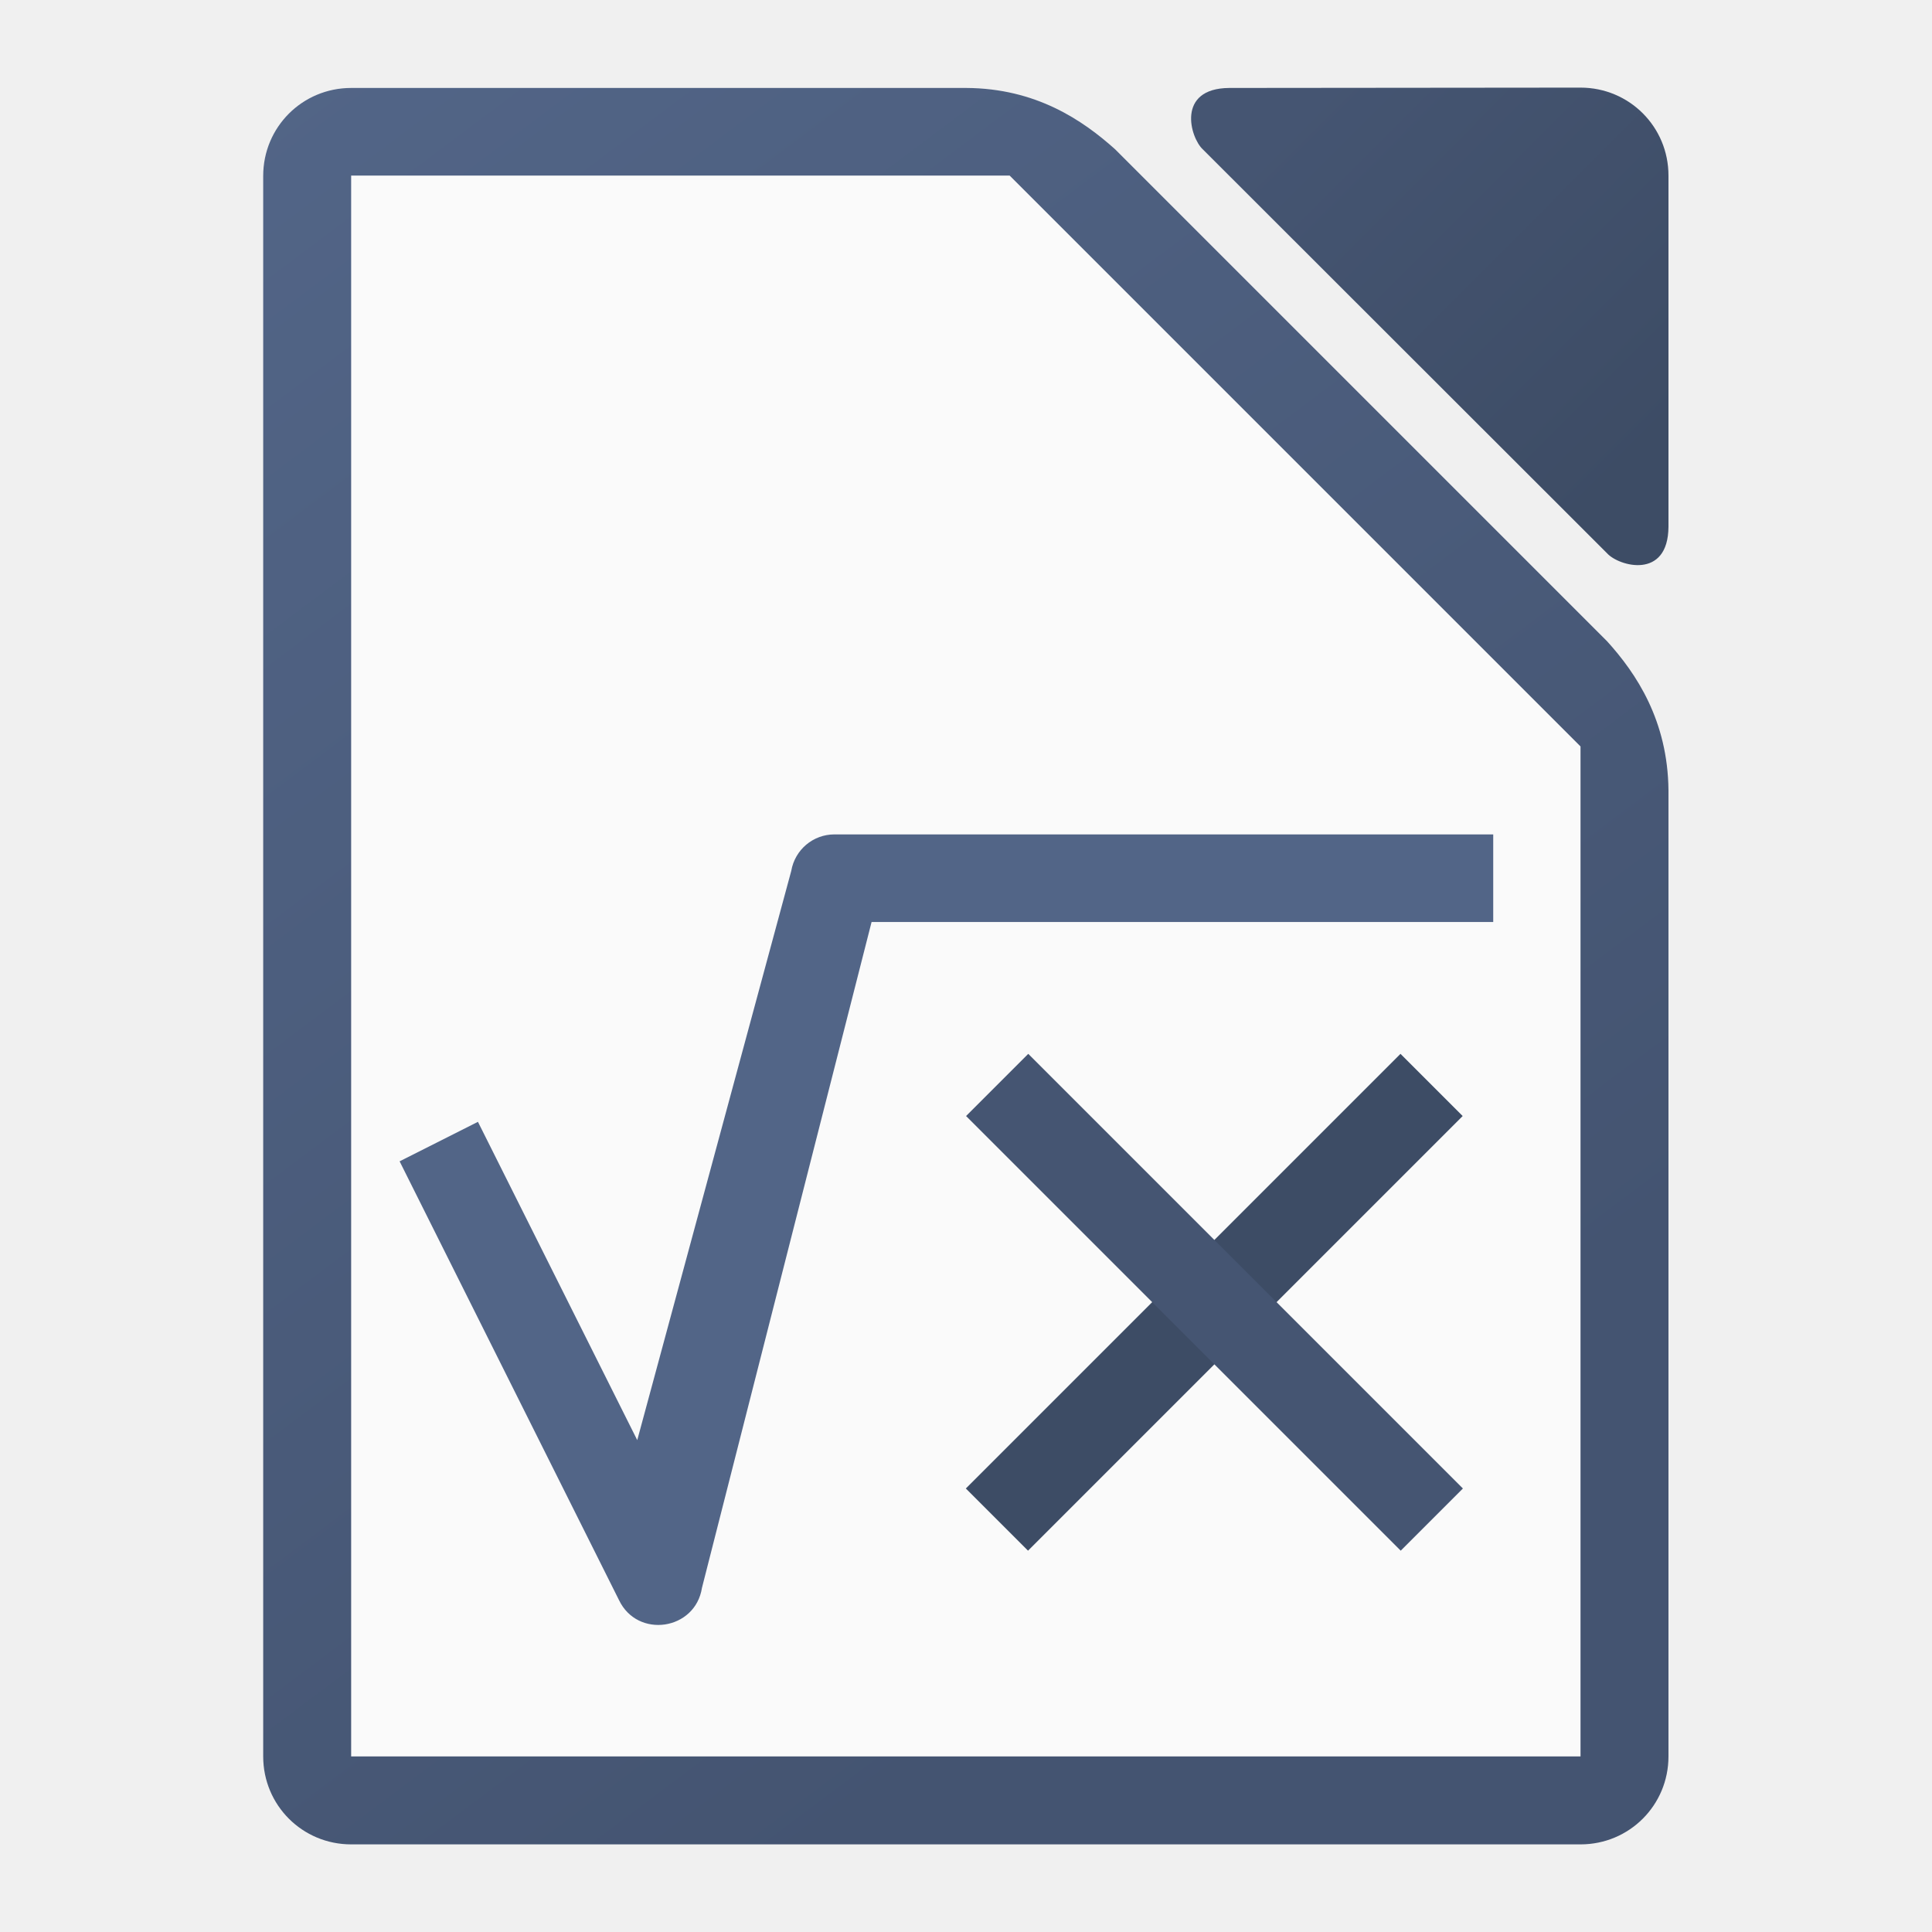
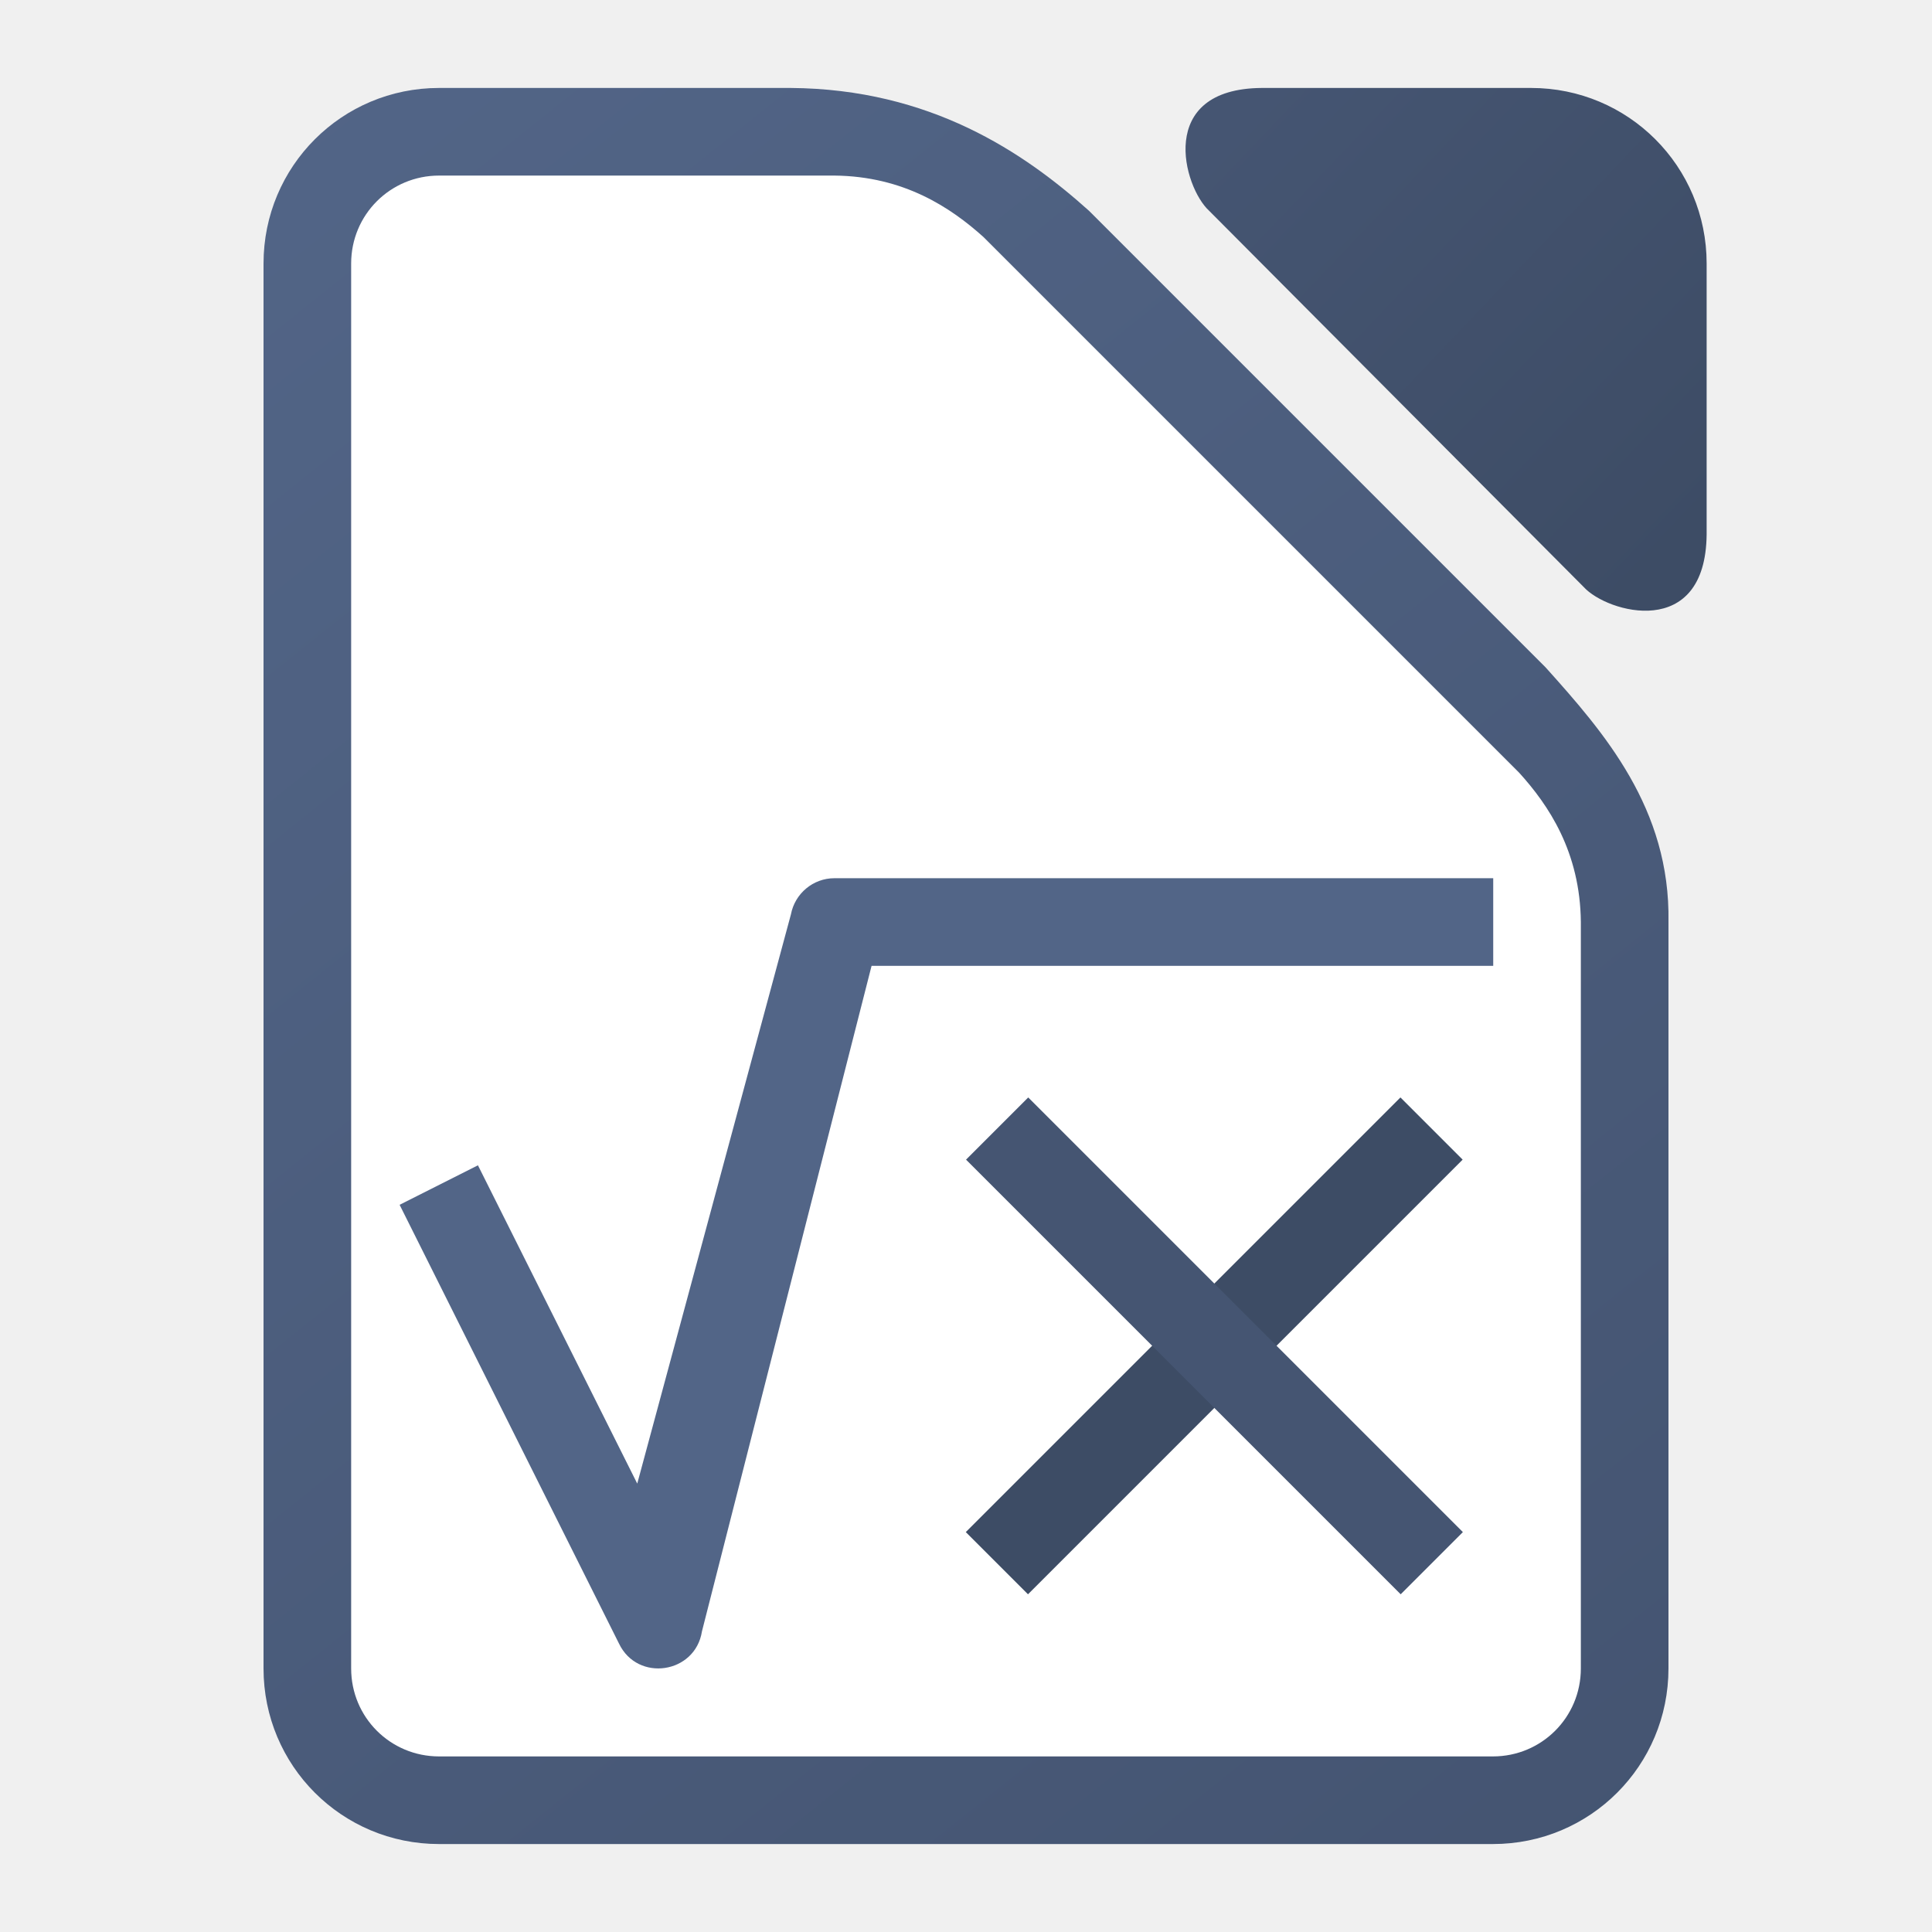
<svg xmlns="http://www.w3.org/2000/svg" xmlns:xlink="http://www.w3.org/1999/xlink" width="22" height="22" viewBox="0 0 5.821 5.821" version="1.1" id="svg5">
  <defs id="defs2">
    <linearGradient id="linearGradient3723">
      <stop style="stop-color:#3d4c65;stop-opacity:1" offset="0" id="stop3719" />
      <stop style="stop-color:#455572;stop-opacity:1" offset="1" id="stop3721" />
    </linearGradient>
    <linearGradient id="linearGradient3529">
      <stop style="stop-color:#526587;stop-opacity:1" offset="0" id="stop3525" />
      <stop style="stop-color:#445471;stop-opacity:1" offset="1" id="stop3527" />
    </linearGradient>
-     <linearGradient xlink:href="#linearGradient3723" id="linearGradient3212" x1="3.699" y1="1.048" x2="2.646" y2="0" gradientUnits="userSpaceOnUse" gradientTransform="translate(1.322917,0.2645833)" />
-     <linearGradient xlink:href="#linearGradient3529" id="linearGradient3634" x1="2" y1="-1.3228346e-07" x2="14" y2="16" gradientUnits="userSpaceOnUse" gradientTransform="matrix(0.2645833,0,0,0.2645833,0.2645833,0.2645833)" />
+     <linearGradient xlink:href="#linearGradient3723" id="linearGradient3212" x1="3.448" y1="0.645" x2="2.77" y2="0" gradientUnits="userSpaceOnUse" gradientTransform="matrix(2.000069,0,0,2.000069,-1.737291,0.2645833)" />
+     <linearGradient xlink:href="#linearGradient3529" id="linearGradient3634" x1="2" y1="-1.3228346e-07" x2="10" y2="10" gradientUnits="userSpaceOnUse" gradientTransform="matrix(0.5291731,0,0,0.5291731,-0.2645962,0.2645833)" />
  </defs>
-   <path id="rect857" style="fill:url(#linearGradient3634);fill-opacity:1;stroke-width:0.265" d="m 1.058,0.265 c -0.147,0 -0.265,0.118 -0.265,0.265 V 5.292 c 0,0.147 0.118,0.265 0.265,0.265 h 3.704 c 0.147,0 0.265,-0.118 0.265,-0.265 V 2.381 C 5.025,2.171 4.93,2.029 4.842,1.932 L 3.36,0.45 C 3.262,0.362 3.121,0.266 2.911,0.265 Z" />
-   <path d="m 3.704,0.265 c -0.161,0.001 -0.118,0.15 -0.08,0.185 L 4.842,1.667 c 0.035,0.039 0.184,0.081 0.185,-0.08 V 0.529 c 0,-0.147 -0.118,-0.265 -0.265,-0.265 z" style="fill:url(#linearGradient3212);fill-opacity:1;stroke-width:0.265" id="path3058" />
-   <path id="rect2728" style="fill:#fafafa;fill-opacity:1;stroke-width:0.265" d="m 1.058,0.529 h 1.984 L 4.762,2.249 V 5.292 H 1.058 Z" />
-   <path style="color:#000000;fill:#526587;fill-opacity:1;stroke:none;stroke-linejoin:round;-inkscape-stroke:none" d="M 2.514,2.514 C 2.45,2.514 2.395,2.56 2.384,2.624 L 1.92,4.339 1.44,3.38 1.204,3.499 1.865,4.821 c 0.056,0.117 0.23,0.091 0.25,-0.037 L 2.626,2.778 H 4.499 V 2.514 Z" id="path1199" />
-   <g id="g14804" transform="rotate(45,2.167184,9.474679)">
+   <path id="rect857" style="fill:url(#linearGradient3634);fill-opacity:1;stroke-width:0.529" d="m 1.323,0.265 c -0.293,0 -0.529,0.236 -0.529,0.529 V 5.027 c 0,0.293 0.236,0.529 0.529,0.529 h 3.175 c 0.293,0 0.529,-0.236 0.529,-0.529 V 2.778 C 5.033,2.436 4.833,2.207 4.657,2.011 L 3.281,0.635 C 3.085,0.459 2.803,0.268 2.382,0.265 Z" />
+   <path d="M 3.802,0.265 C 3.481,0.267 3.566,0.565 3.643,0.635 L 4.772,1.769 c 0.07,0.077 0.367,0.162 0.37,-0.159 V 0.794 c 0,-0.293 -0.236,-0.529 -0.529,-0.529 z" style="fill:url(#linearGradient3212);fill-opacity:1;stroke-width:0.529" id="path3058" />
+   <path d="m 1.323,0.529 c -0.147,0 -0.265,0.118 -0.265,0.265 V 5.027 c 0,0.147 0.118,0.265 0.265,0.265 h 3.175 c 0.147,0 0.265,-0.118 0.265,-0.265 V 2.778 C 4.761,2.567 4.666,2.426 4.577,2.328 L 2.963,0.714 C 2.865,0.626 2.724,0.531 2.514,0.529 Z" style="fill:#ffffff;fill-opacity:1;stroke-width:0.07" id="path863" />
+   <path style="color:#000000;fill:#526587;fill-opacity:1;stroke:none;stroke-linejoin:round;-inkscape-stroke:none" d="M 2.514,2.646 C 2.45,2.646 2.395,2.692 2.383,2.755 L 1.92,4.47 1.44,3.511 1.204,3.63 1.865,4.952 c 0.056,0.117 0.23,0.091 0.25,-0.037 L 2.626,2.91 H 4.499 V 2.646 Z" id="path1199" />
+   <g id="g14804" transform="rotate(45,2.00854,9.540243)">
    <rect style="fill:#3d4c65;fill-opacity:1;stroke:none;stroke-width:0.265;stroke-linecap:butt;stroke-linejoin:round;stroke-miterlimit:4;stroke-dasharray:none" id="rect7754" width="0.265" height="1.852" x="-0.836" y="3.569" />
    <rect style="fill:#455572;fill-opacity:1;stroke:none;stroke-width:0.265;stroke-linecap:butt;stroke-linejoin:round;stroke-miterlimit:4;stroke-dasharray:none" id="rect12575" width="0.265" height="1.852" x="4.362" y="-0.223" transform="rotate(90)" />
  </g>
</svg>
